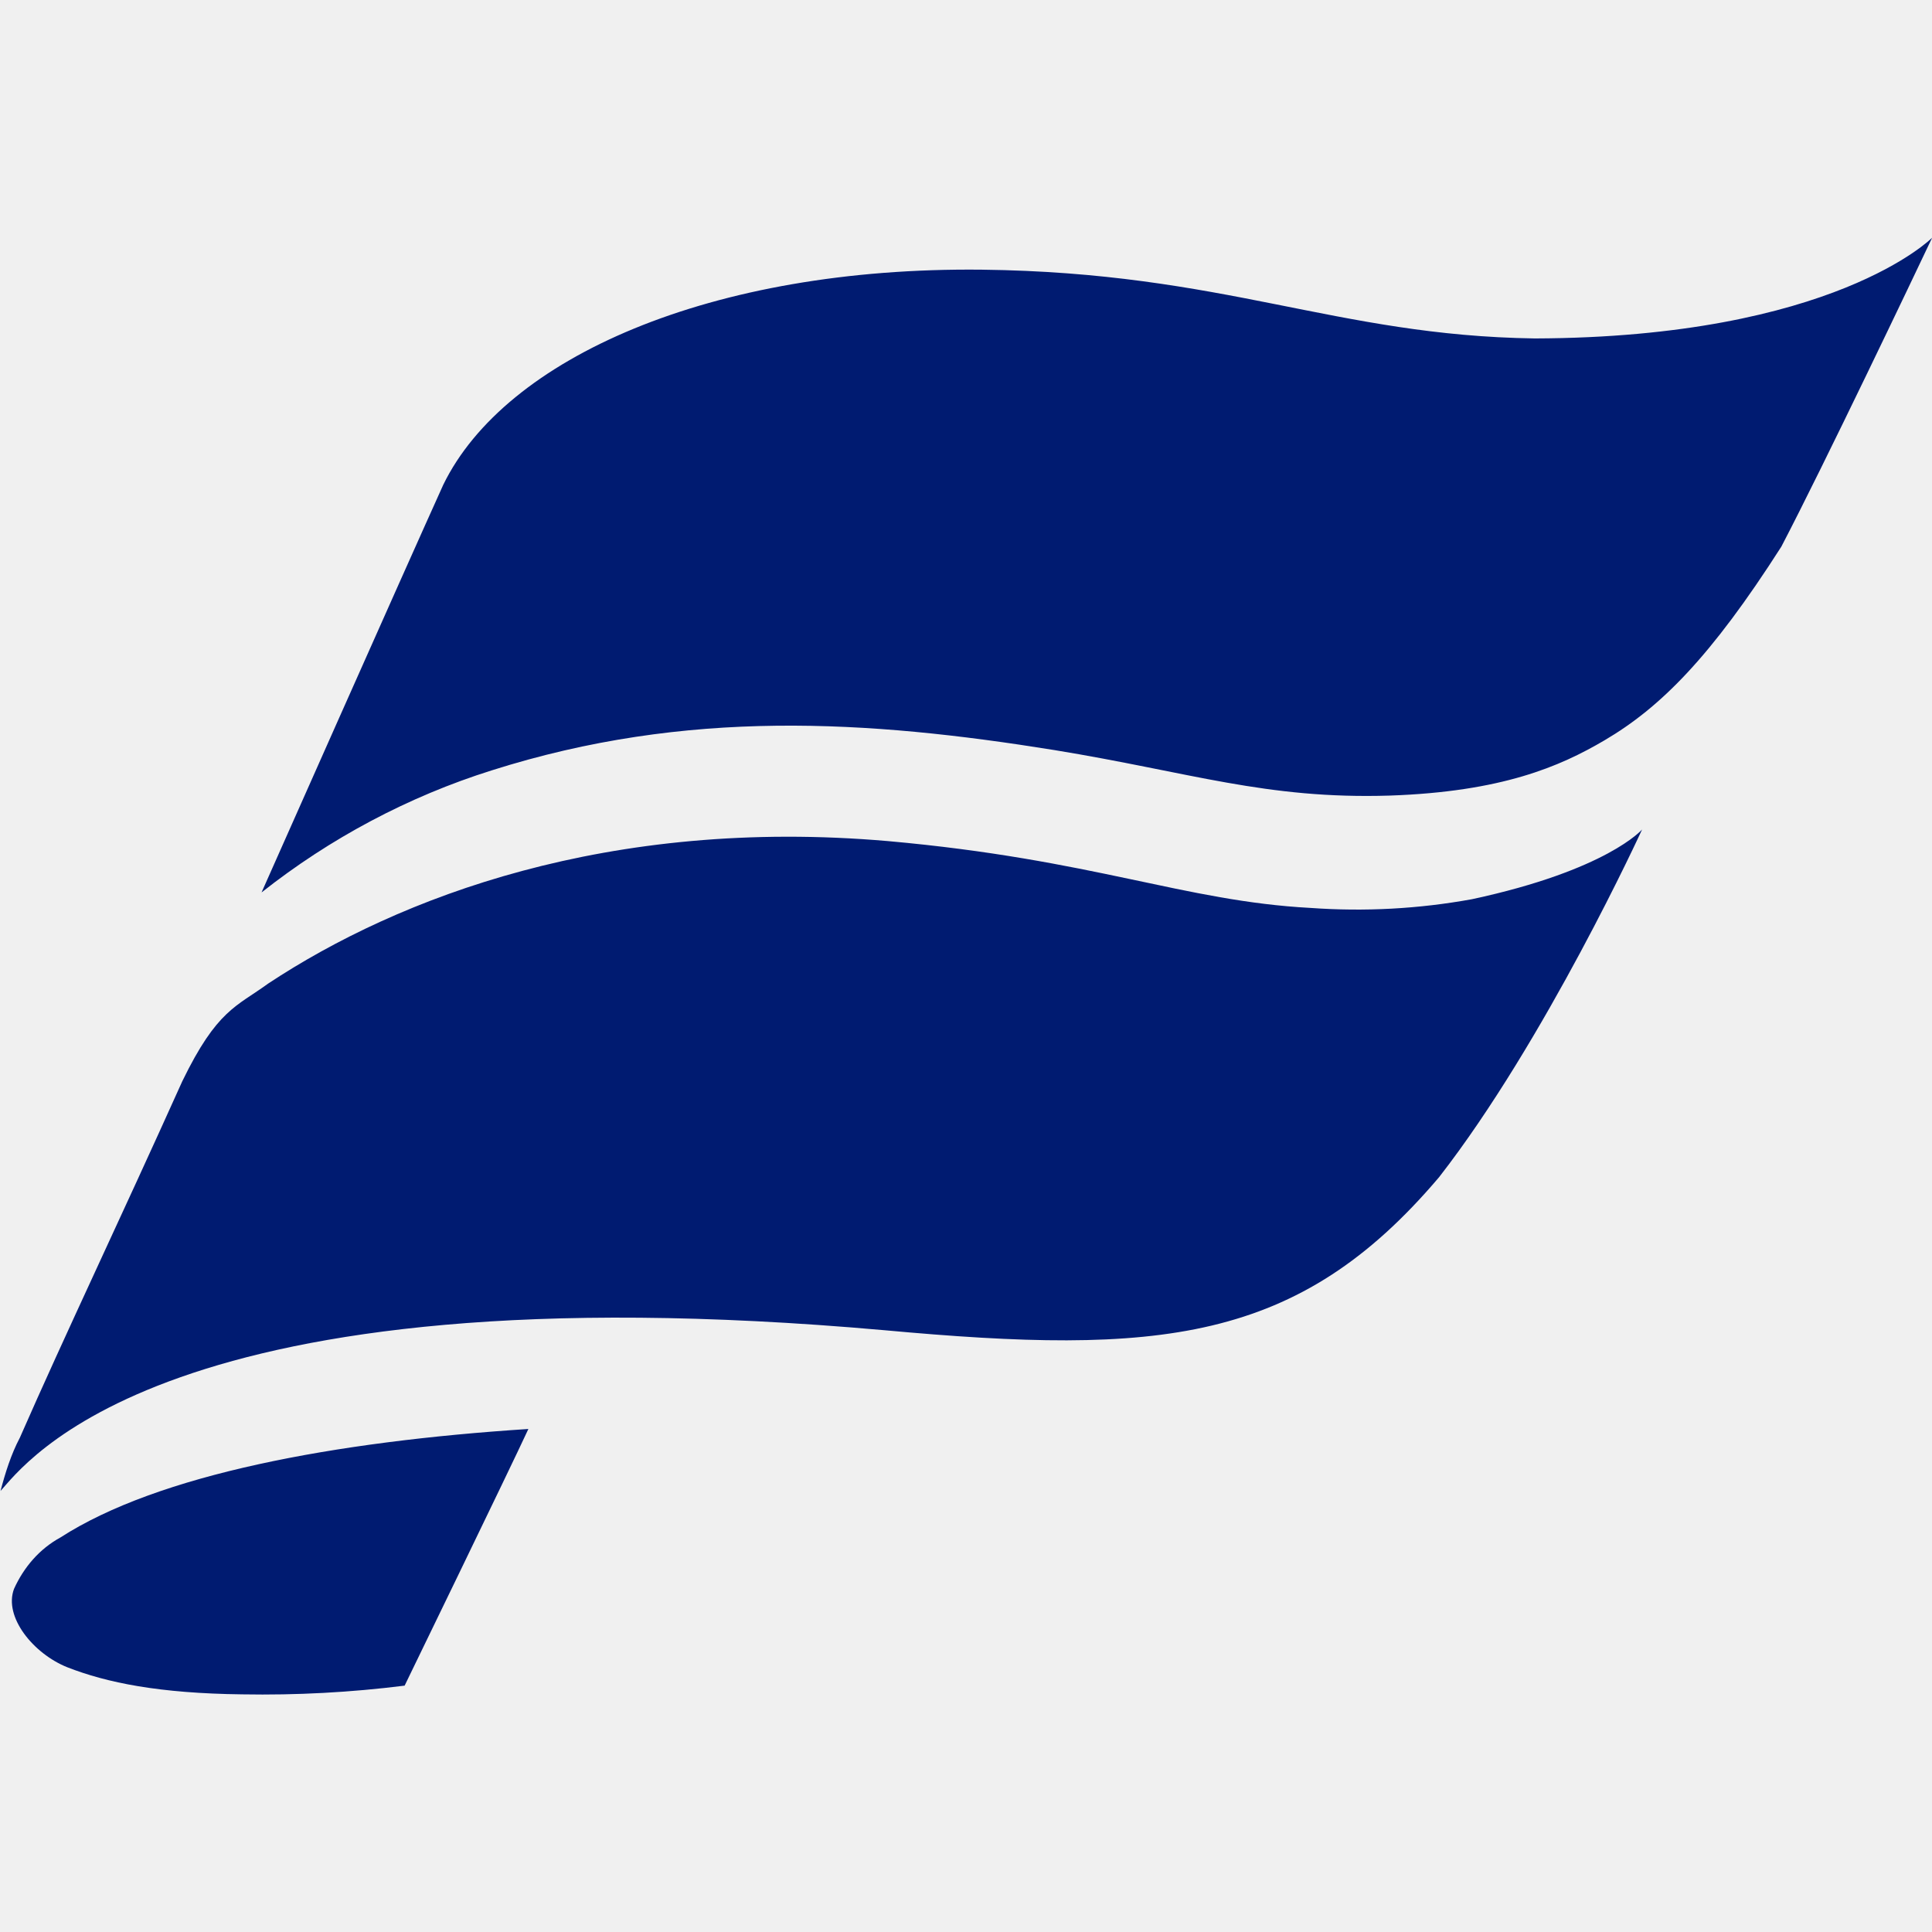
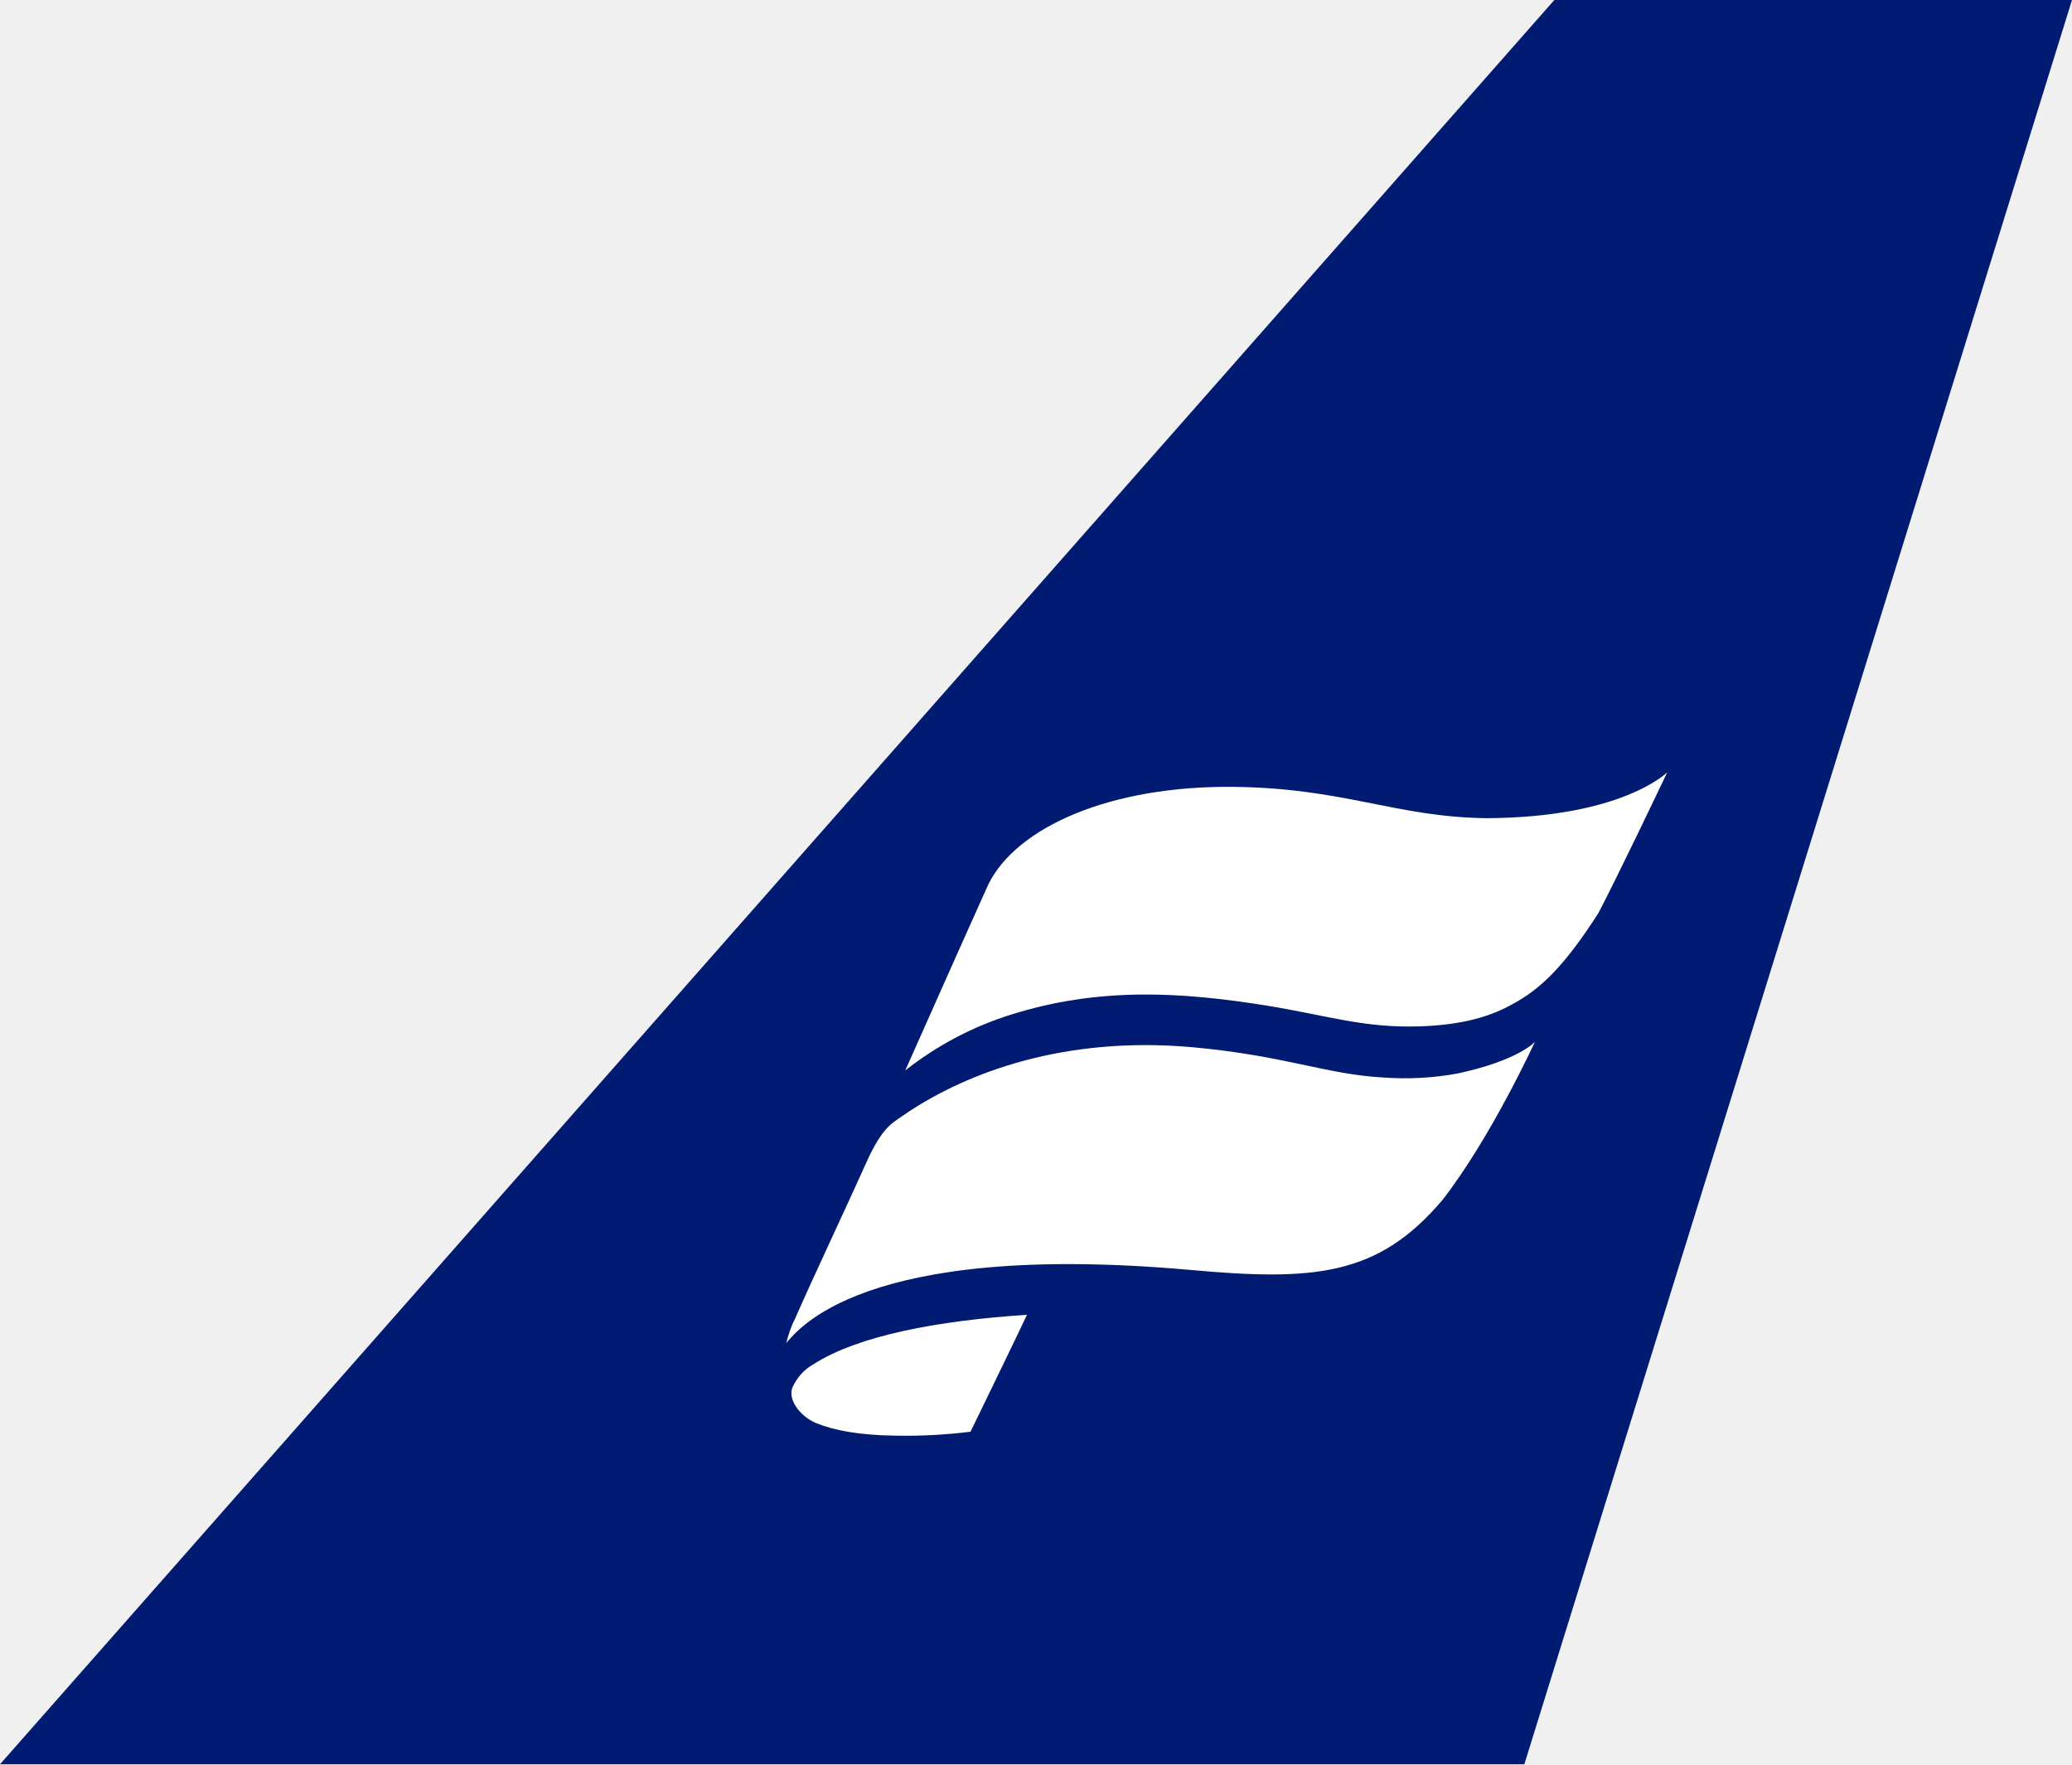
- <svg xmlns="http://www.w3.org/2000/svg" viewBox="343.47 349.78 300.67 300.67">
-   <path fill="#001b71" d="M406.441 612.109a177.6 177.6 0 0 1-25.276 1.357c-12.939-.151-21.064-1.809-27.233-4.22-5.266-2.111-9.93-7.838-8.275-12.209 1.505-3.316 3.912-6.18 7.222-7.989 15.196-9.797 42.579-14.921 72.821-16.881-2.708 5.878-19.259 39.942-19.259 39.942m160.988-79.13c-21.967 25.924-43.632 27.733-86.362 23.814-112.239-9.948-133.905 21.102-137.516 25.021.752-2.864 1.655-5.728 3.009-8.29 7.071-16.128 15.648-34.064 25.277-55.467 5.416-11.154 8.425-11.606 13.39-15.223 20.312-13.415 52.961-25.925 96.442-22.157 32.047 2.864 46.039 9.345 65.749 10.4 8.426.603 16.851.151 25.126-1.356 21.064-4.522 26.48-10.853 26.48-10.853s-15.045 32.858-31.595 54.111m25.728-67.977c-6.921 4.069-15.949 7.988-33.402 8.591-19.258.603-30.993-3.617-52.208-7.084-29.038-4.673-57.173-6.481-87.565 3.165-12.939 4.07-25.126 10.551-35.808 18.992 0 0 22.418-50.493 28.286-63.456 9.629-19.745 41.676-33.913 83.803-33.461 37.915.453 54.916 10.25 86.061 10.702 46.49-.151 61.837-15.675 61.837-15.675-2.708 5.727-16.851 35.42-23.471 48.081-10.983 17.182-18.807 25.02-27.533 30.145" />
+ <svg xmlns="http://www.w3.org/2000/svg" version="1.1" id="Content" x="0px" y="0px" viewBox="0 0 469.9 400" style="enable-background:new 0 0 469.9 400;" xml:space="preserve">
+   <style type="text/css">
+   .st0{fill:#001B71;}
+   .st1{fill:#FFFFFF;}
+  </style>
+   <g>
+     <polygon class="st1" points="352.5,0 0,400 345.7,400 469.9,0" />
+     <path class="st0" d="M352.5,0L0,400h345.7L469.9,0H352.5z M220.1,324.6c-5.6,0.7-11.2,1-16.8,0.9c-8.6-0.1-14-1.2-18.1-2.8   c-3.5-1.4-6.6-5.2-5.5-8.1c1-2.2,2.6-4.1,4.8-5.3c10.1-6.5,28.3-9.9,48.4-11.2C231.1,302,220.1,324.6,220.1,324.6z M327.1,272.1   c-14.6,17.2-29,18.4-57.4,15.8c-74.6-6.6-89,14-91.4,16.6c0.5-1.9,1.1-3.8,2-5.5c4.7-10.7,10.4-22.6,16.8-36.8   c3.6-7.4,5.6-7.7,8.9-10.1c13.5-8.9,35.2-17.2,64.1-14.7c21.3,1.9,30.6,6.2,43.7,6.9c5.6,0.4,11.2,0.1,16.7-0.9   c14-3,17.6-7.2,17.6-7.2S338.1,258,327.1,272.1z M344.2,227c-4.6,2.7-10.6,5.3-22.2,5.7c-12.8,0.4-20.6-2.4-34.7-4.7   c-19.3-3.1-38-4.3-58.2,2.1c-8.6,2.7-16.7,7-23.8,12.6c0,0,14.9-33.5,18.8-42.1c6.4-13.1,27.7-22.5,55.7-22.2   c25.2,0.3,36.5,6.8,57.2,7.1c30.9-0.1,41.1-10.4,41.1-10.4c-1.8,3.8-11.2,23.5-15.6,31.9C355.2,218.4,350,223.6,344.2,227z">
+   </path>
+   </g>
</svg>
